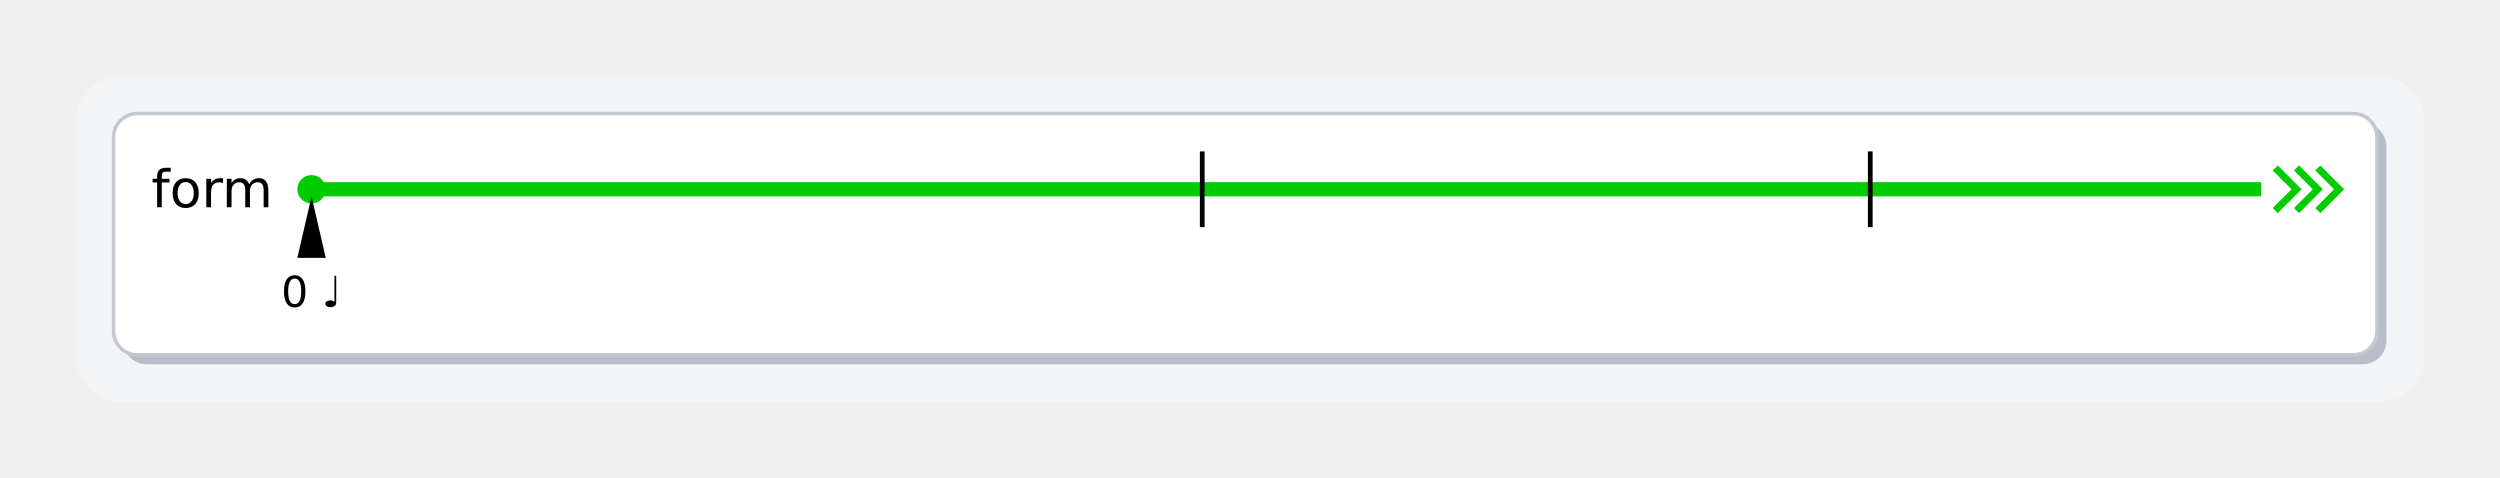
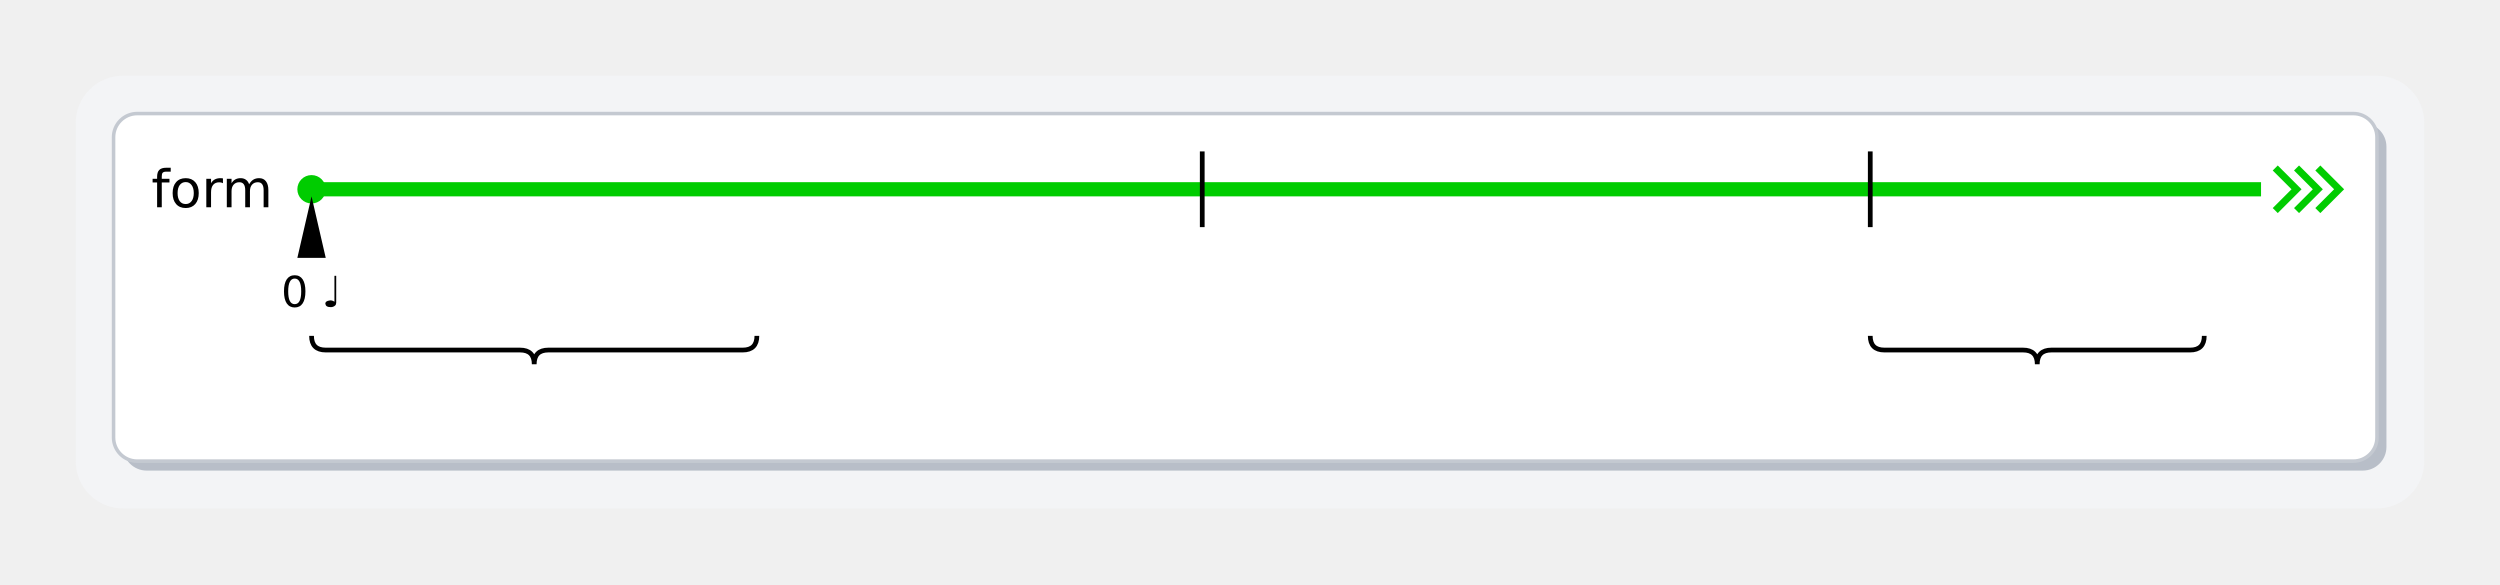
- <svg xmlns="http://www.w3.org/2000/svg" width="528.34" height="100.977" viewBox="0 0 528.34 100.977" font-family="DejaVu Sans, Noto Music" text-rendering="geometricPrecision" style="font-kerning:none;font-variant-ligatures:none">
+ <svg xmlns="http://www.w3.org/2000/svg" width="528.34" height="123.453" viewBox="0 0 528.34 123.453" font-family="DejaVu Sans, Noto Music" text-rendering="geometricPrecision" style="font-kerning:none;font-variant-ligatures:none">
  <g transform="translate(16 16)">
-     <rect x="0" y="0" width="496.34" height="68.977" rx="10" fill="#F3F4F6" />
-     <rect data-id="form" data-part="card" x="10" y="10" width="478.34" height="50.977" rx="5" fill="#B8BEC8" />
-     <rect data-id="form" data-part="card" x="8" y="8" width="478.34" height="50.977" rx="5" fill="#FFFFFF" stroke="#C4C9D1" stroke-width="0.75" />
+     <rect x="0" y="0" width="496.34" height="91.453" rx="10" fill="#F3F4F6" />
+     <rect data-id="form" data-part="card" x="10" y="10" width="478.34" height="73.453" rx="5" fill="#B8BEC8" />
+     <rect data-id="form" data-part="card" x="8" y="8" width="478.34" height="73.453" rx="5" fill="#FFFFFF" stroke="#C4C9D1" stroke-width="0.75" />
+     <path data-id="region_1" d="M49.84 54.977Q49.84 57.977 52.84 57.977L93.899 57.977Q96.899 57.977 96.899 60.977Q96.899 57.977 99.899 57.977L140.958 57.977Q143.958 57.977 143.958 54.977" fill="none" stroke="#000000" stroke-width="1" />
+     <path data-id="region_2" d="M379.252 54.977Q379.252 57.977 382.252 57.977L411.546 57.977Q414.546 57.977 414.546 60.977Q414.546 57.977 417.546 57.977L446.84 57.977Q449.84 57.977 449.84 54.977" fill="none" stroke="#000000" stroke-width="1" />
    <line data-id="form" x1="49.84" y1="24" x2="461.84" y2="24" stroke="#00CC00" stroke-width="3" />
    <circle data-id="form" cx="49.84" cy="24" r="3" fill="#00CC00" />
    <polyline data-id="form" points="464.84,19.5 469.34,24 464.84,28.5" fill="none" stroke="#00CC00" stroke-width="1.5" />
    <polyline data-id="form" points="469.34,19.5 473.84,24 469.34,28.5" fill="none" stroke="#00CC00" stroke-width="1.5" />
    <polyline data-id="form" points="473.84,19.5 478.34,24 473.84,28.5" fill="none" stroke="#00CC00" stroke-width="1.5" />
    <line data-id="b" data-part="start" x1="238.076" y1="16" x2="238.076" y2="32" stroke="#000000" stroke-width="1" />
    <line data-id="c" data-part="start" x1="379.252" y1="16" x2="379.252" y2="32" stroke="#000000" stroke-width="1" />
    <polygon data-id="timestamp_1" points="49.84,25.5 46.84,38.5 52.84,38.5" fill="#000000" />
    <text data-id="form" data-part="name" x="16" y="27.808" text-anchor="start" font-size="11" fill="#000000">form</text>
    <text data-id="timestamp_1" data-part="coordinate" x="49.84" y="48.854" text-anchor="middle" font-size="9" fill="#000000">0 ♩</text>
  </g>
</svg>
